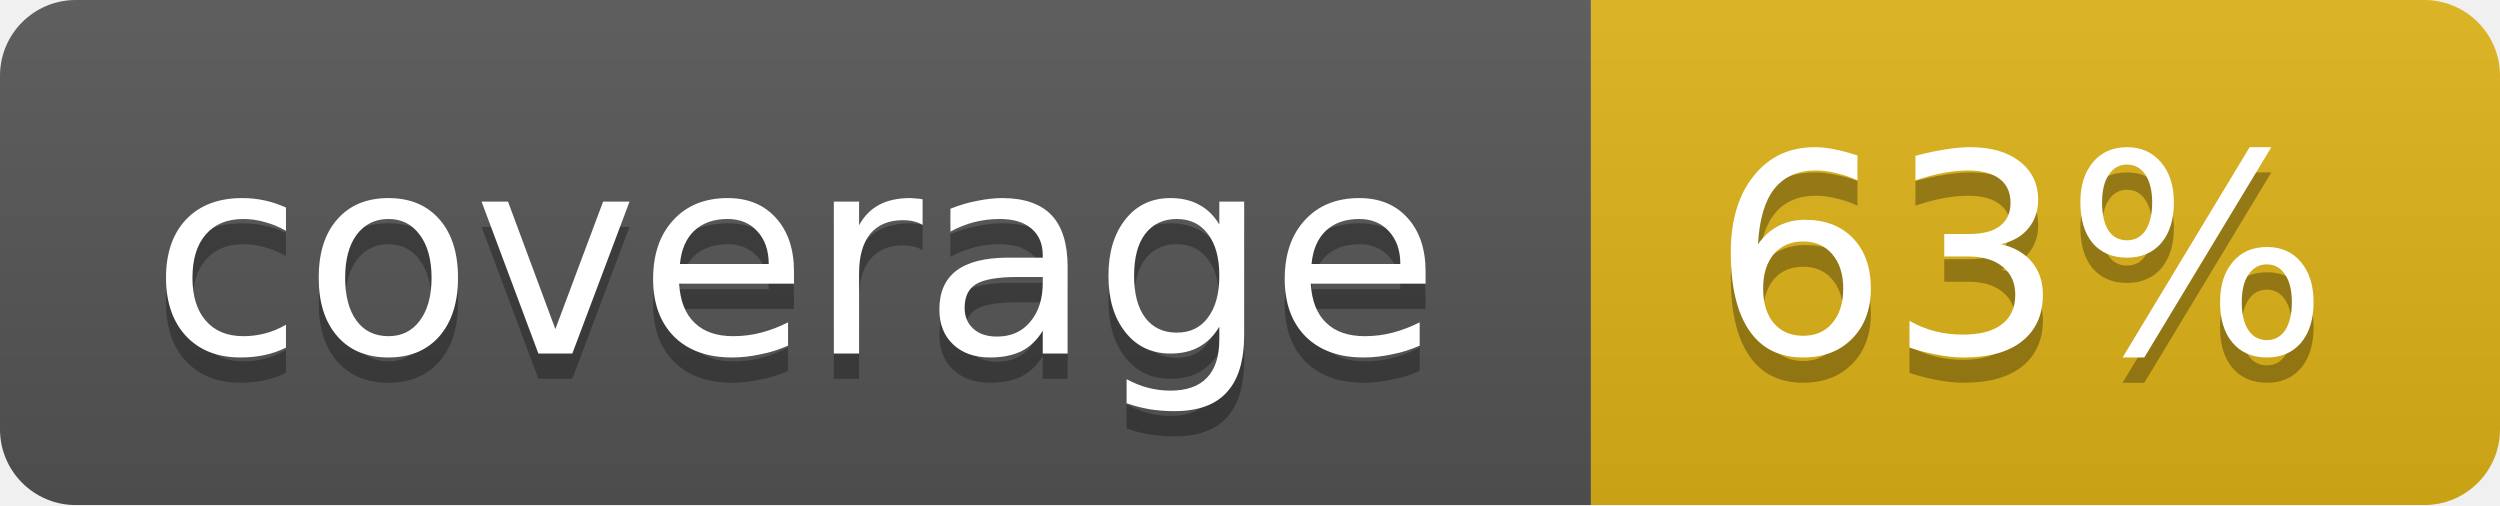
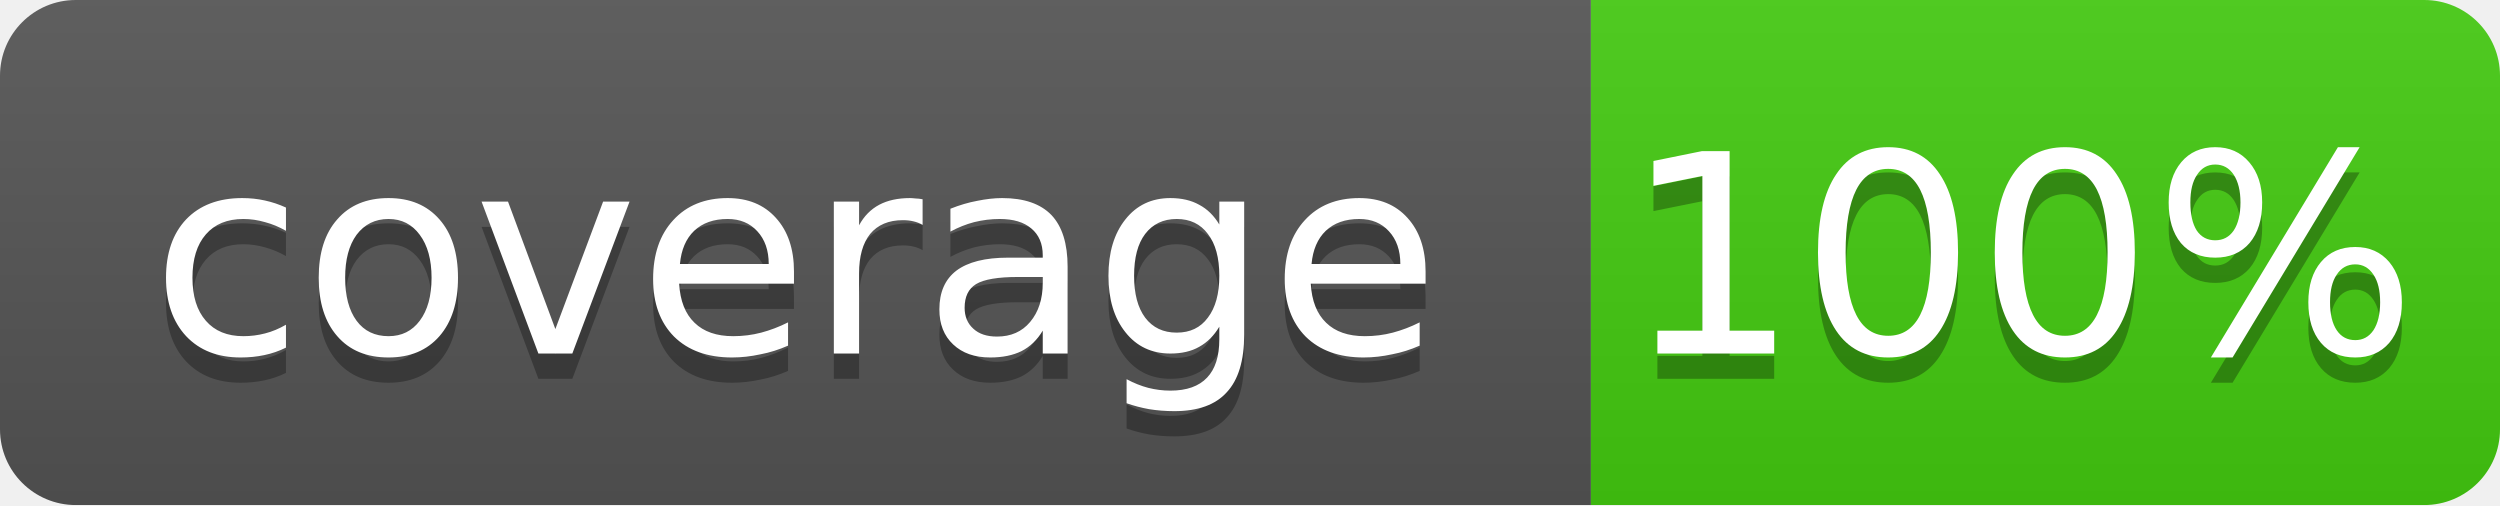
<svg xmlns="http://www.w3.org/2000/svg" width="99" height="20">
  <linearGradient id="b" x2="0" y2="100%">
    <stop offset="0" stop-color="#bbb" stop-opacity=".1" />
    <stop offset="1" stop-opacity=".1" />
  </linearGradient>
  <mask id="a">
    <rect width="99" height="20" rx="3" fill="#fff" />
  </mask>
  <g mask="url(#a)">
    <path fill="#555" d="M0 0h63v20H0z" />
-     <path fill="#dfb317" d="M63 0h36v20H63z" />
+     <path fill="#4c1" d="M63 0h36v20H63z" />
    <path fill="url(#b)" d="M0 0h99v20H0z" />
  </g>
  <g fill="#fff" text-anchor="middle" font-family="DejaVu Sans,Verdana,Geneva,sans-serif" font-size="11">
    <text x="31.5" y="15" fill="#010101" fill-opacity=".3">coverage</text>
    <text x="31.5" y="14">coverage</text>
-     <text x="80" y="15" fill="#010101" fill-opacity=".3">63%</text>
-     <text x="80" y="14">63%</text>
+     <text x="80" y="15" fill="#010101" fill-opacity=".3">100%</text>
+     <text x="80" y="14">100%</text>
  </g>
</svg>
